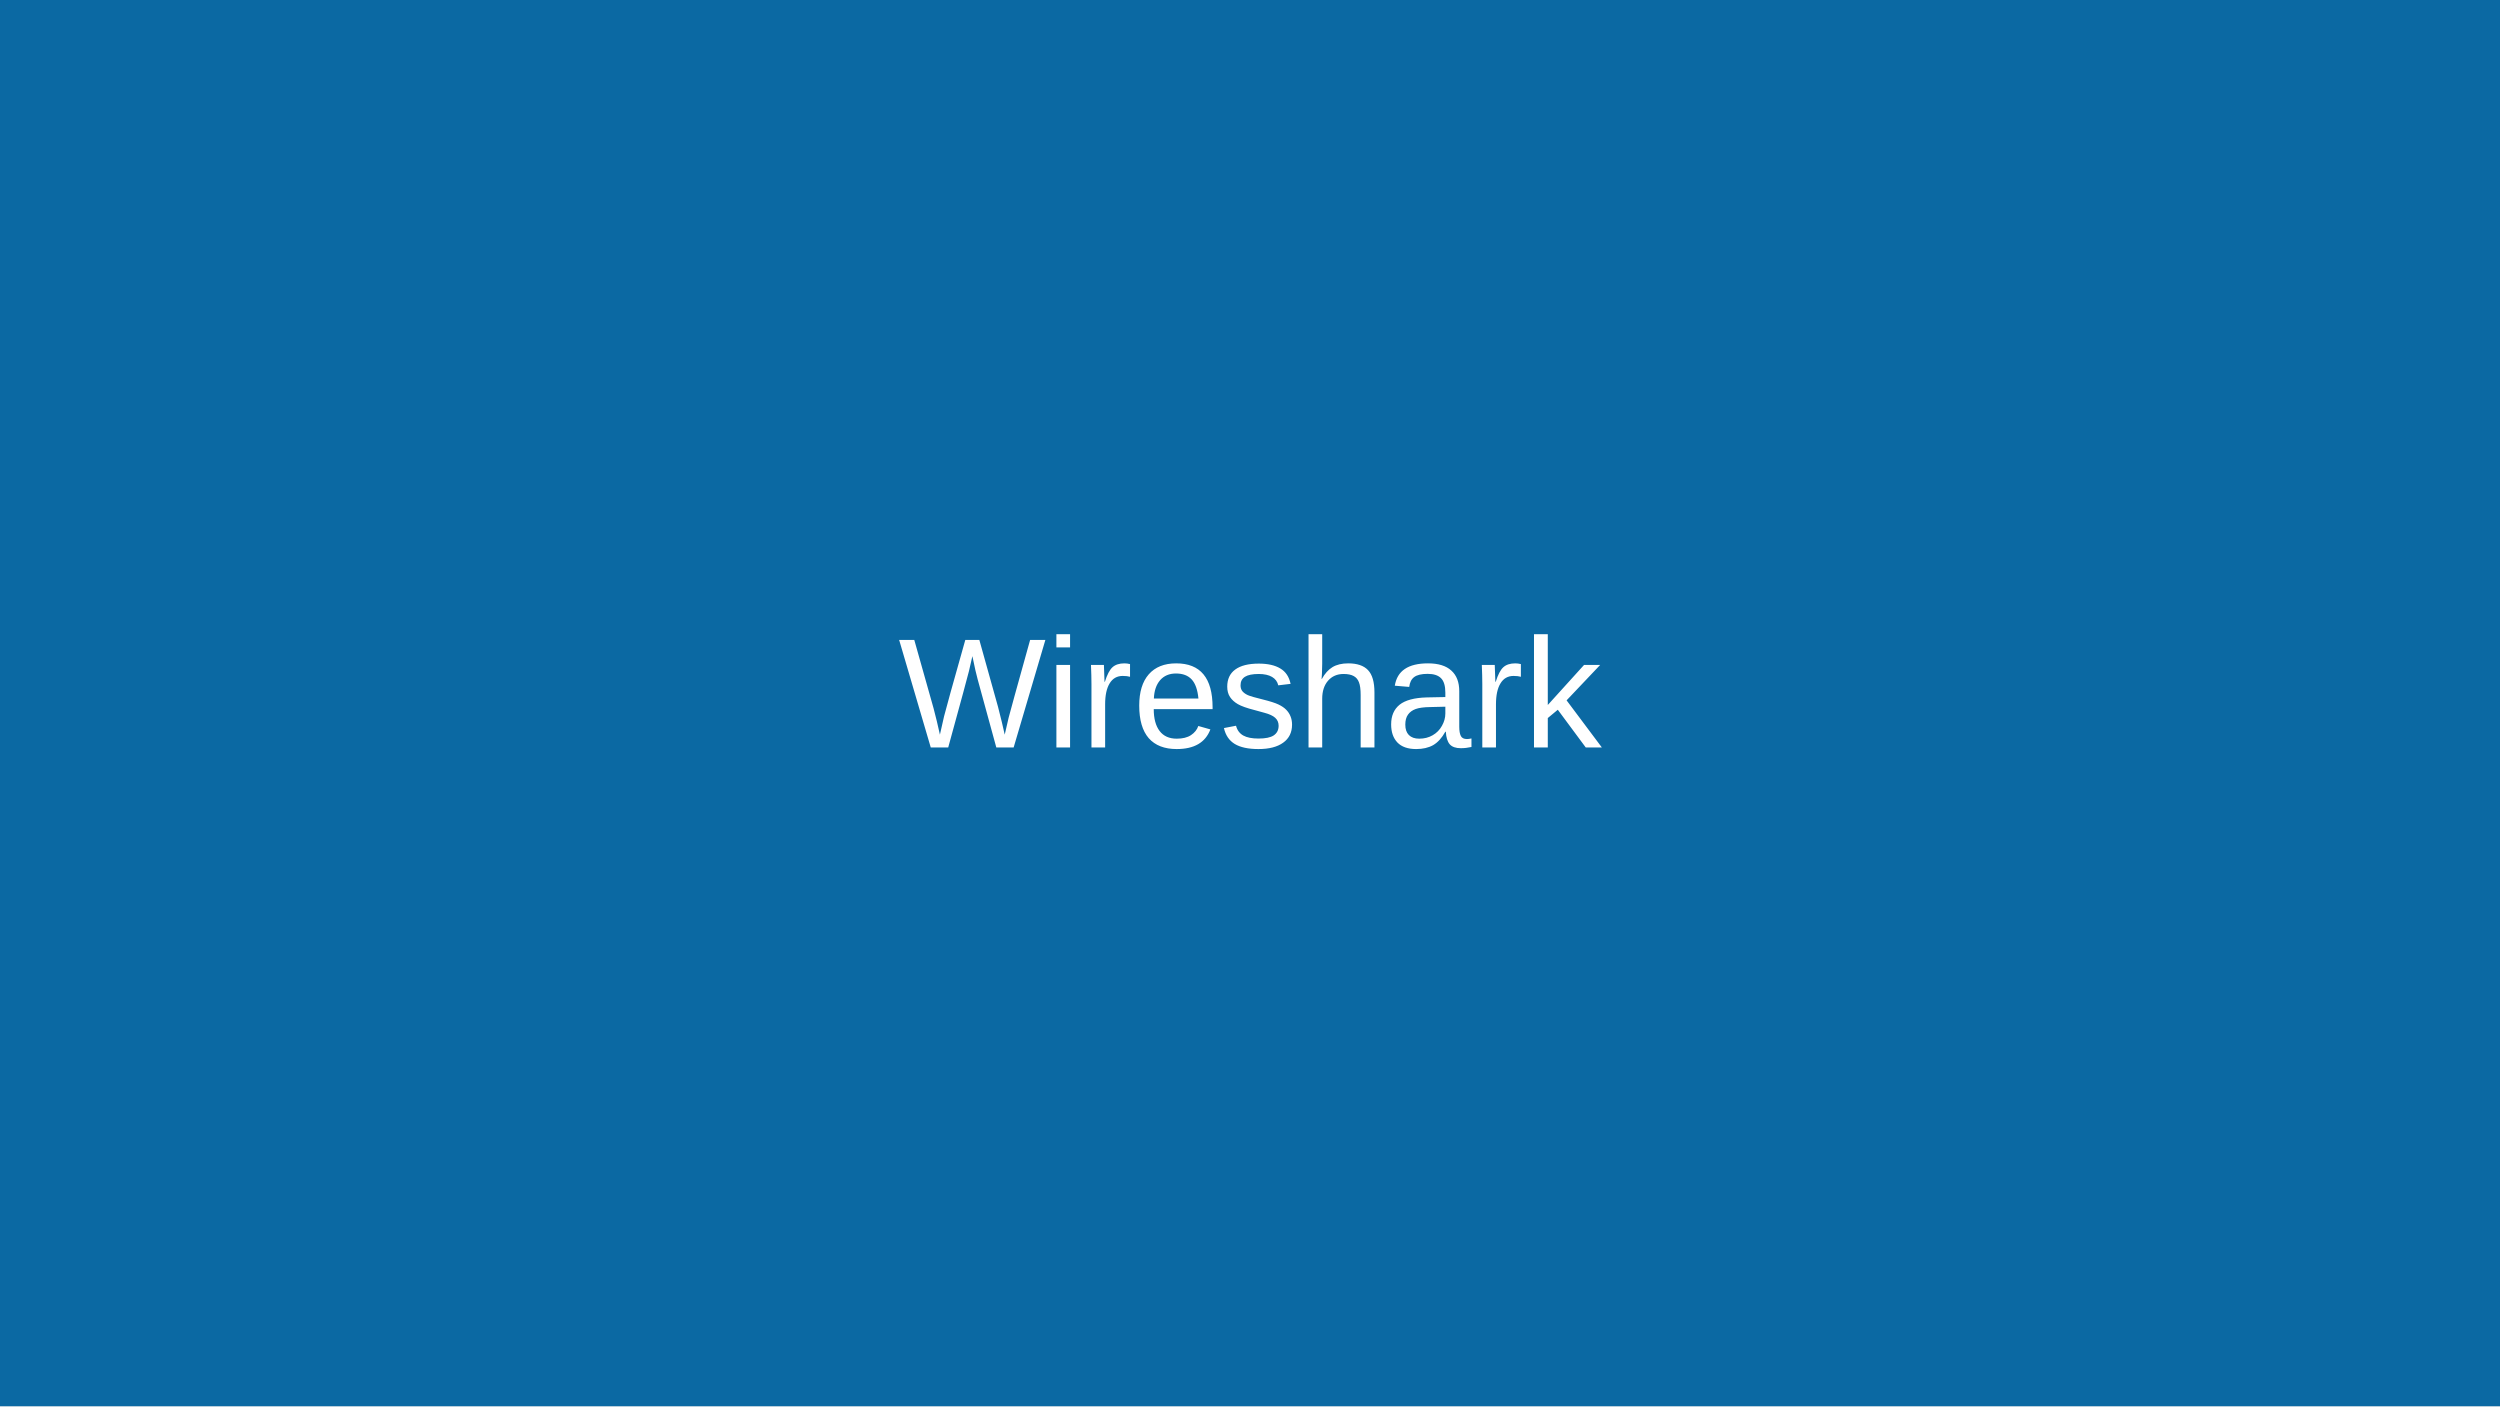
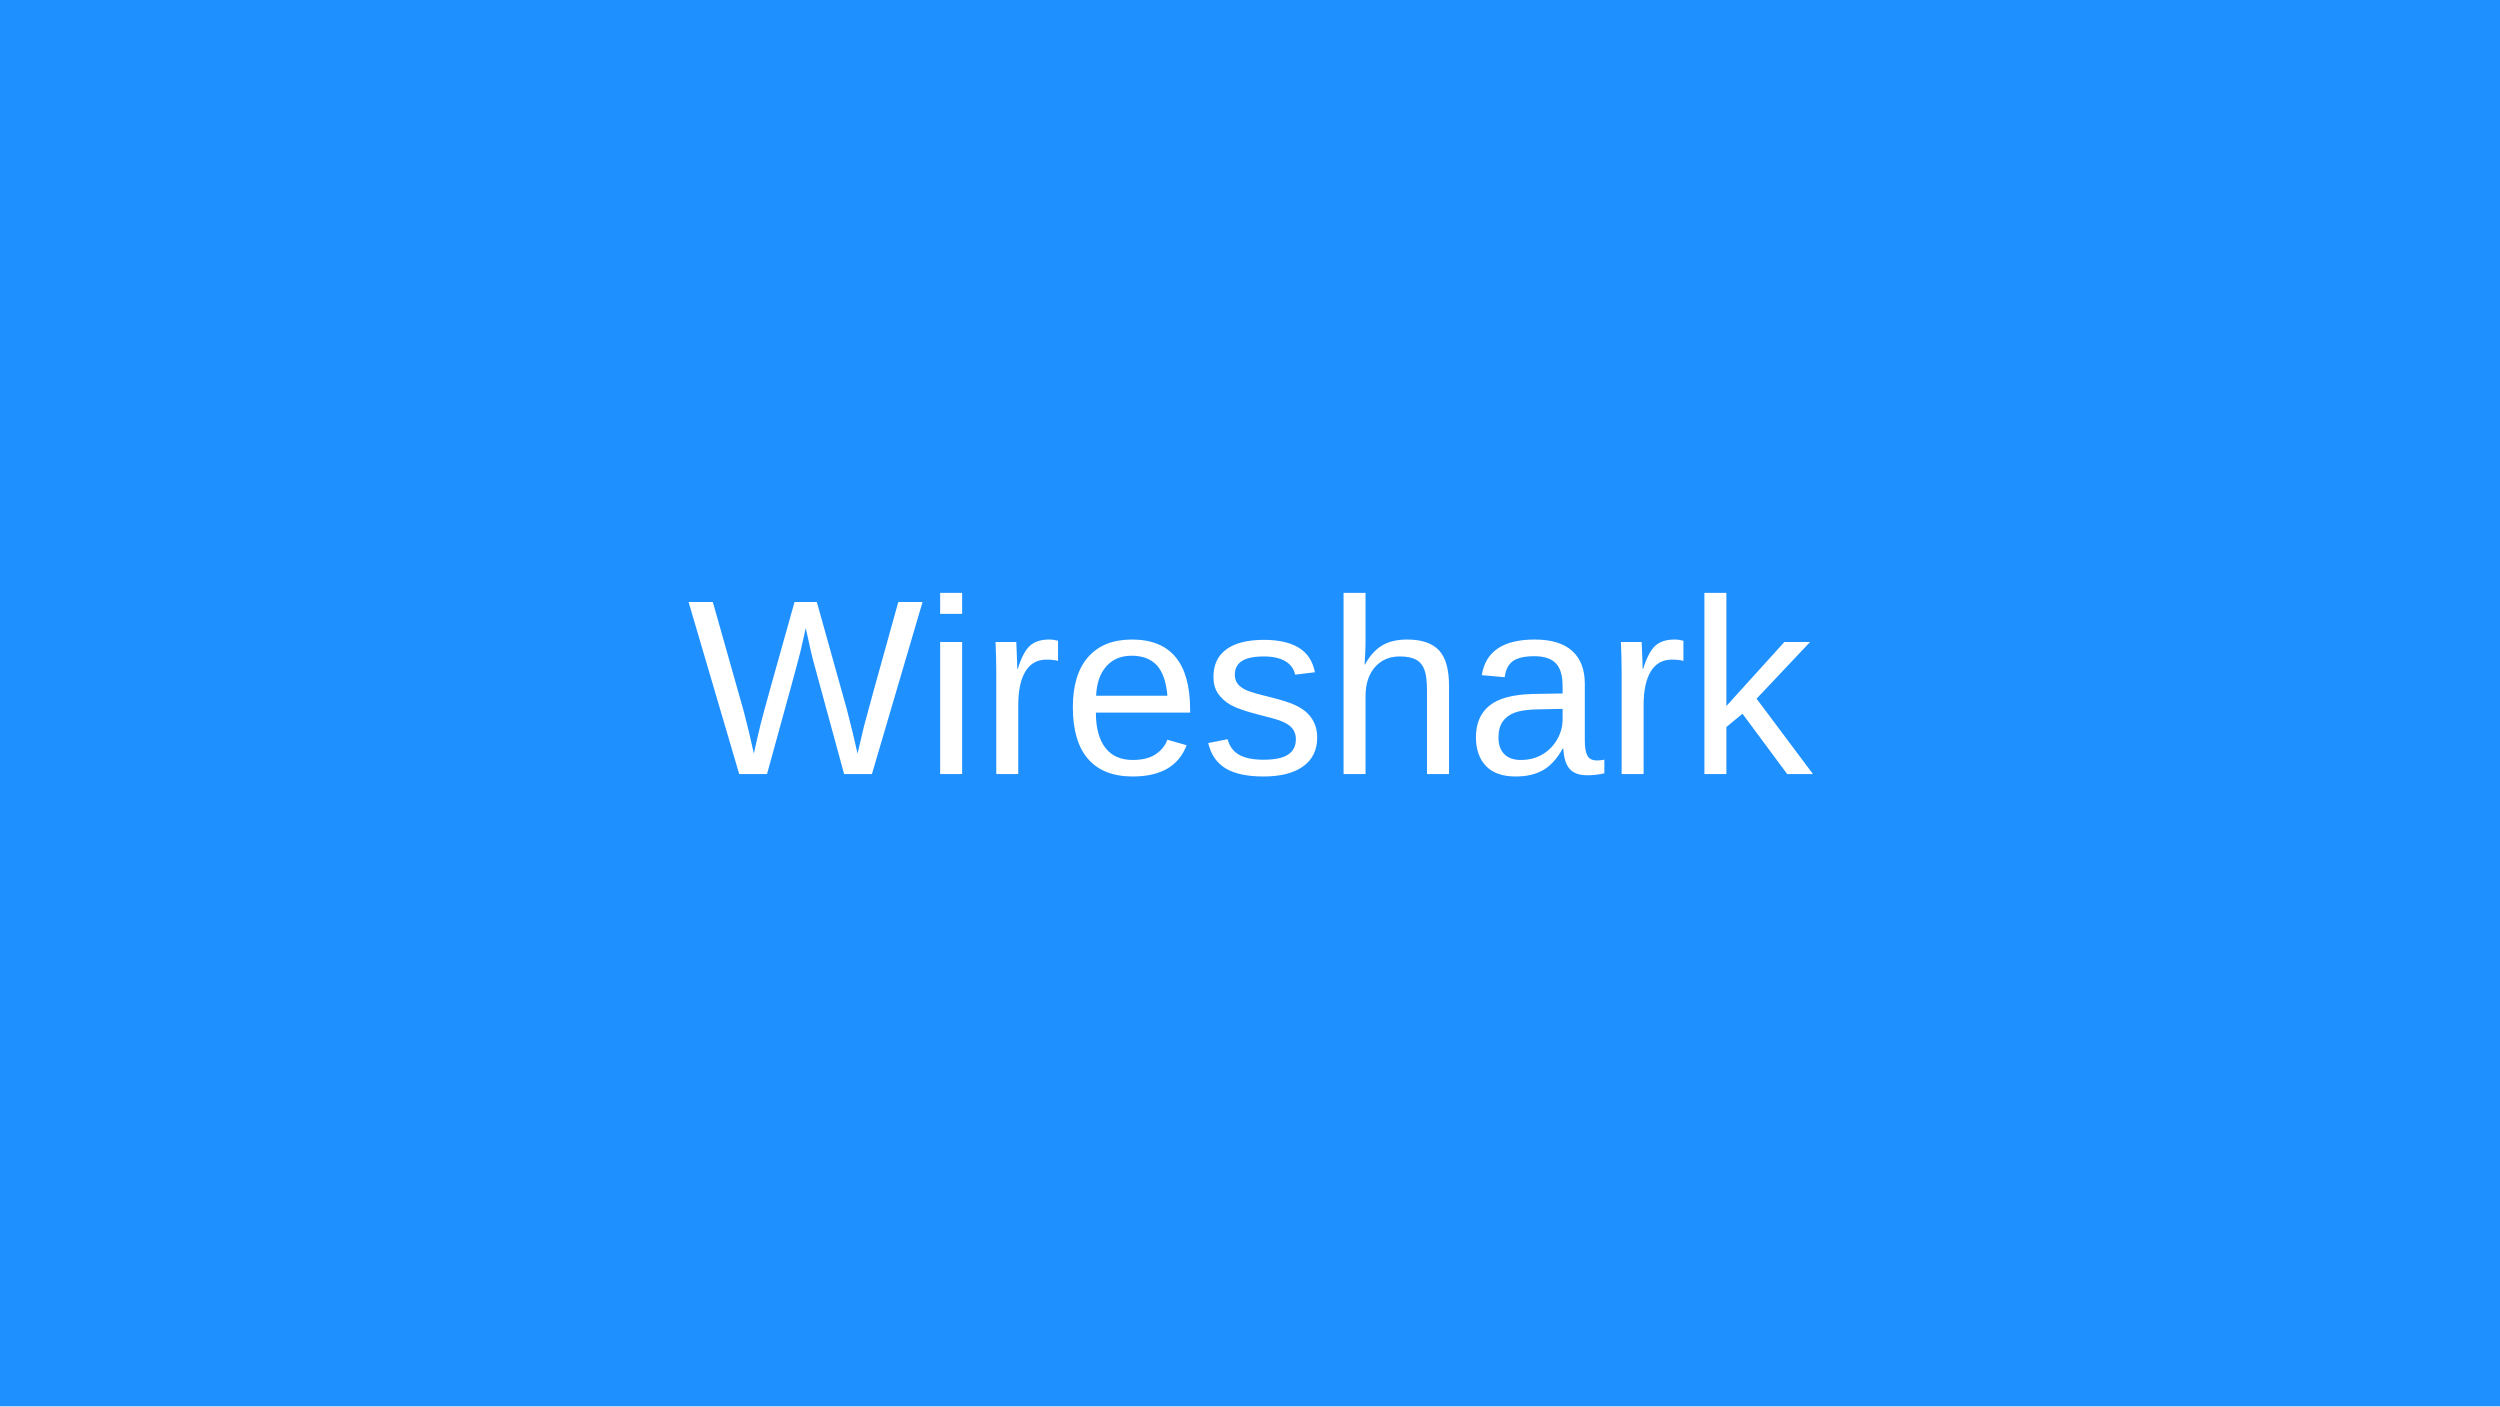
- <svg xmlns="http://www.w3.org/2000/svg" width="320" height="180" viewBox="0 0 320 180">
-   <rect width="100%" height="100%" fill="#0b69a3" />
-   <text x="50%" y="50%" font-size="20" fill="#fff" text-anchor="middle" dominant-baseline="middle" font-family="Arial, Helvetica, sans-serif">Wireshark</text>
+ <svg xmlns="http://www.w3.org/2000/svg" width="480" height="270" viewBox="0 0 480 270">
+   <rect width="100%" height="100%" fill="#1e90ff" />
+   <text x="50%" y="50%" font-size="48" fill="#ffffff" text-anchor="middle" dominant-baseline="middle" font-family="Arial, Helvetica, sans-serif">Wireshark</text>
</svg>
